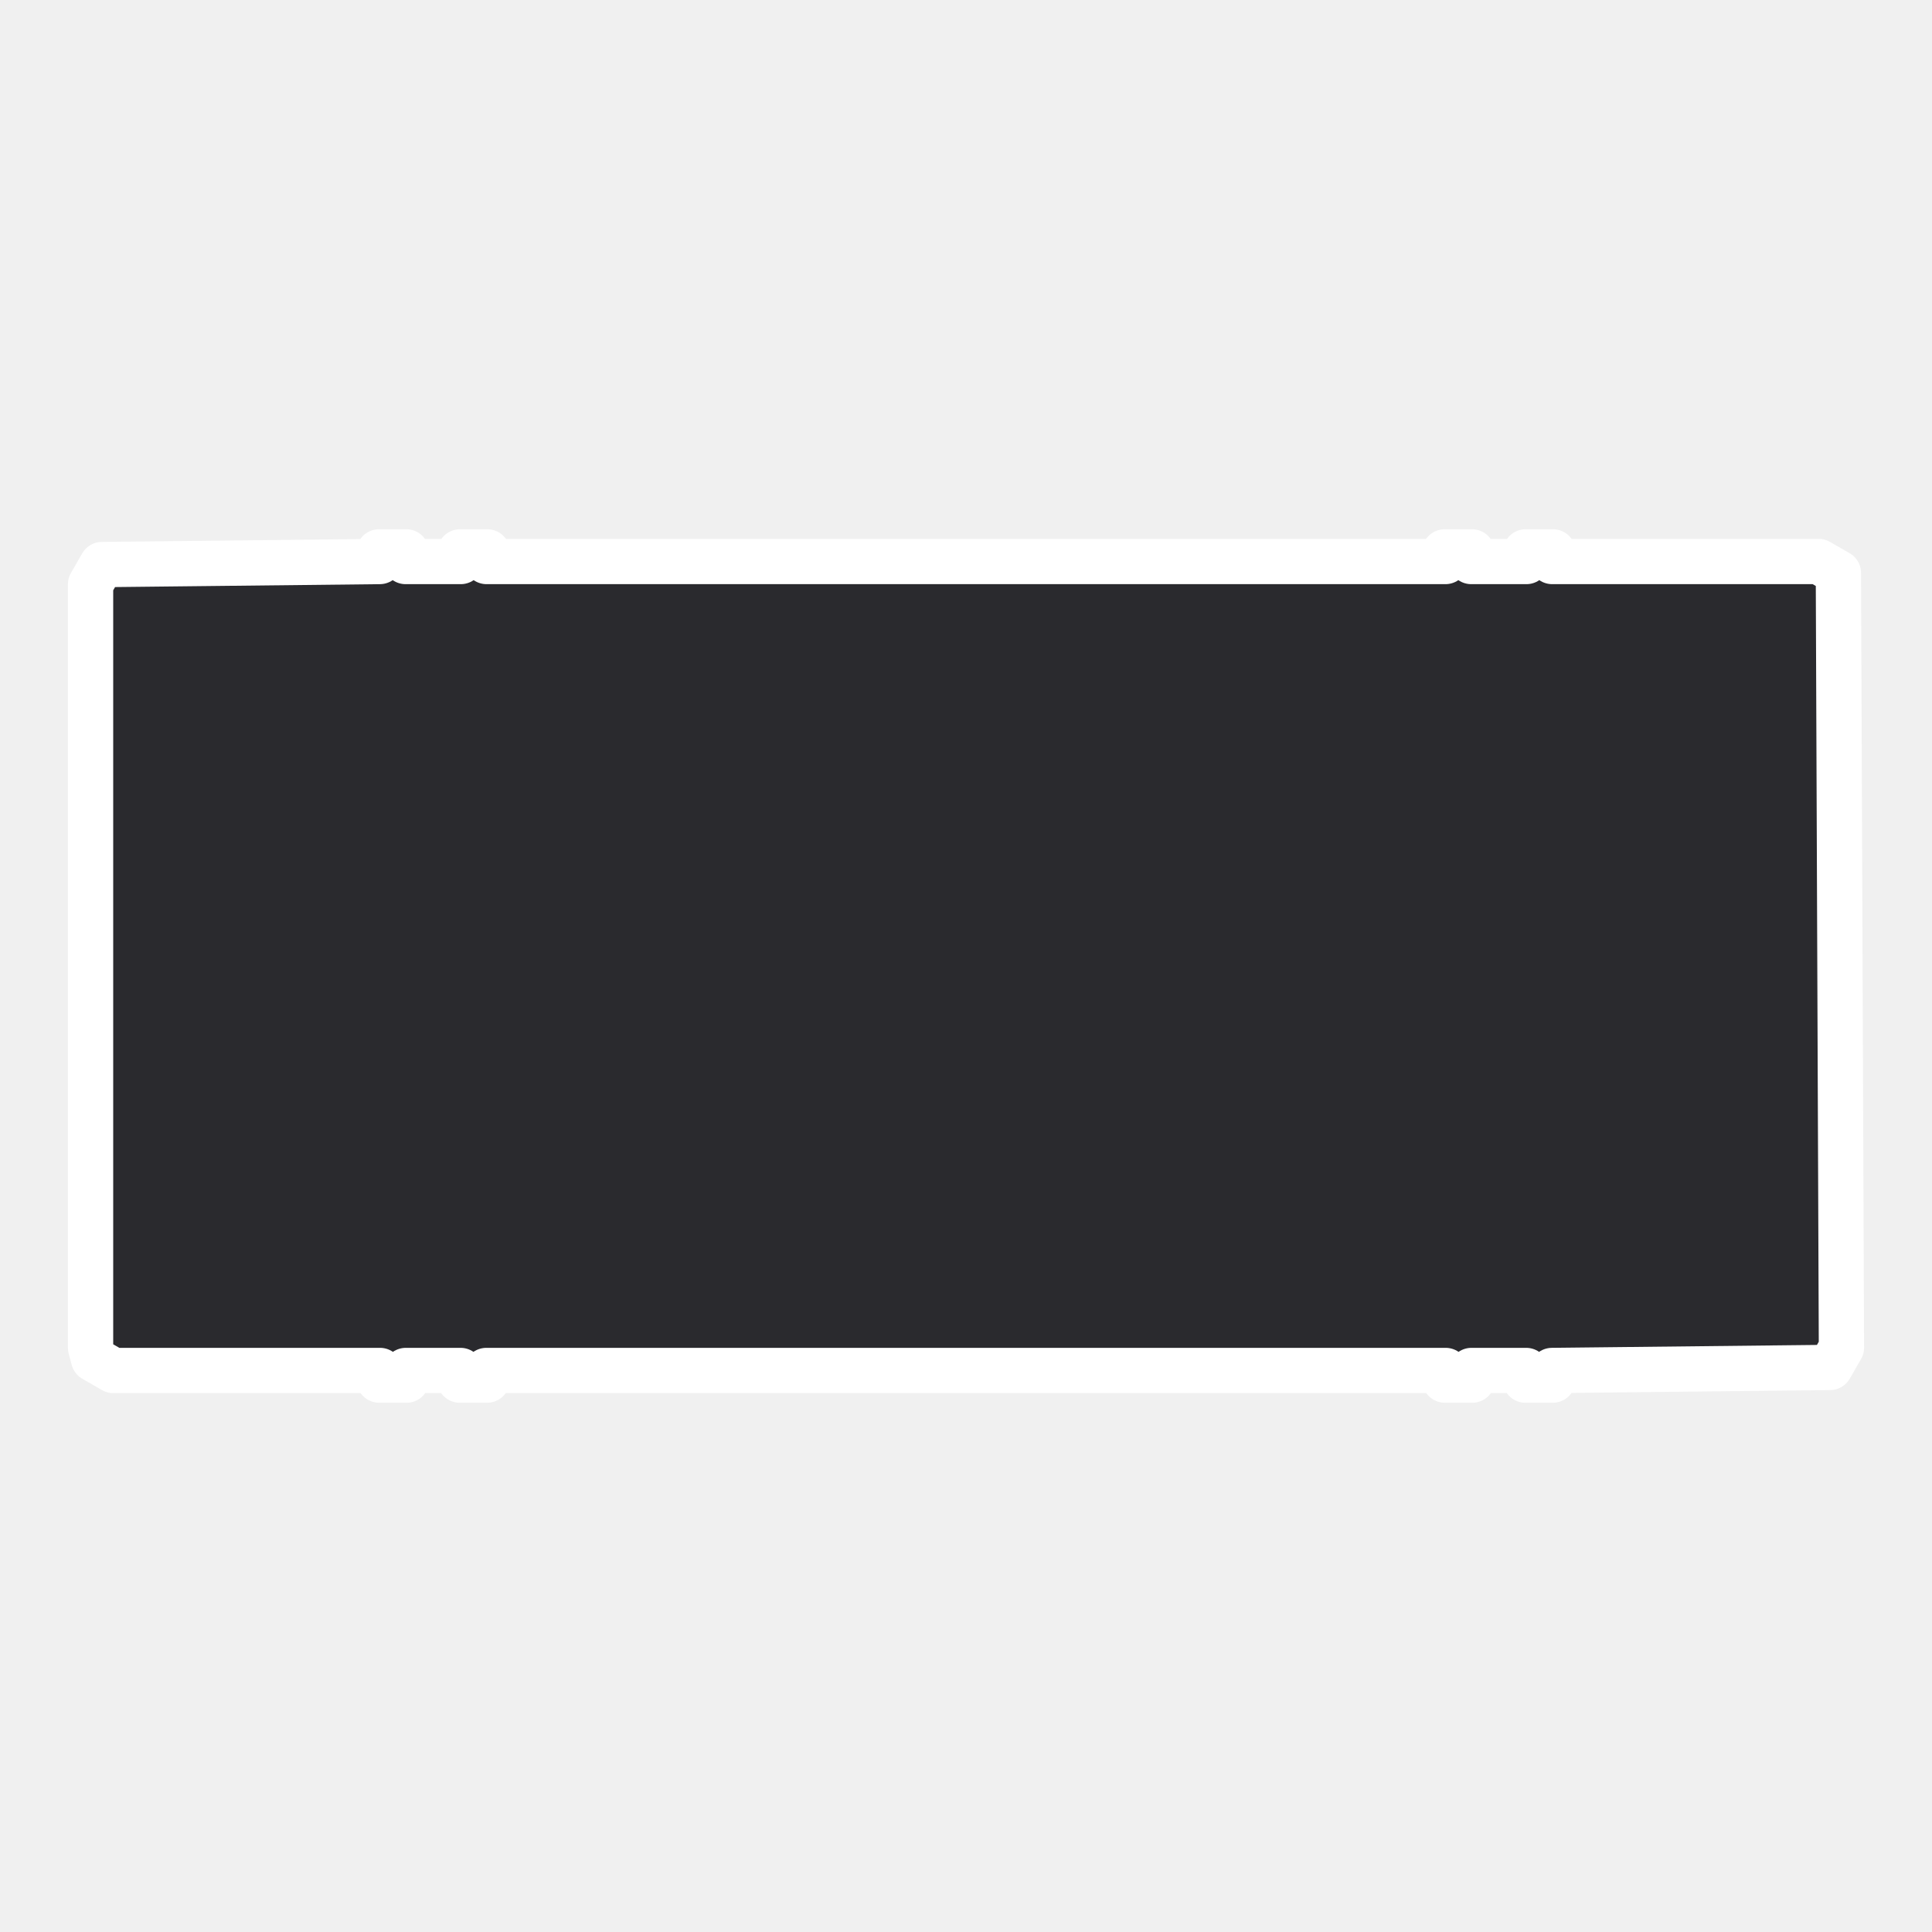
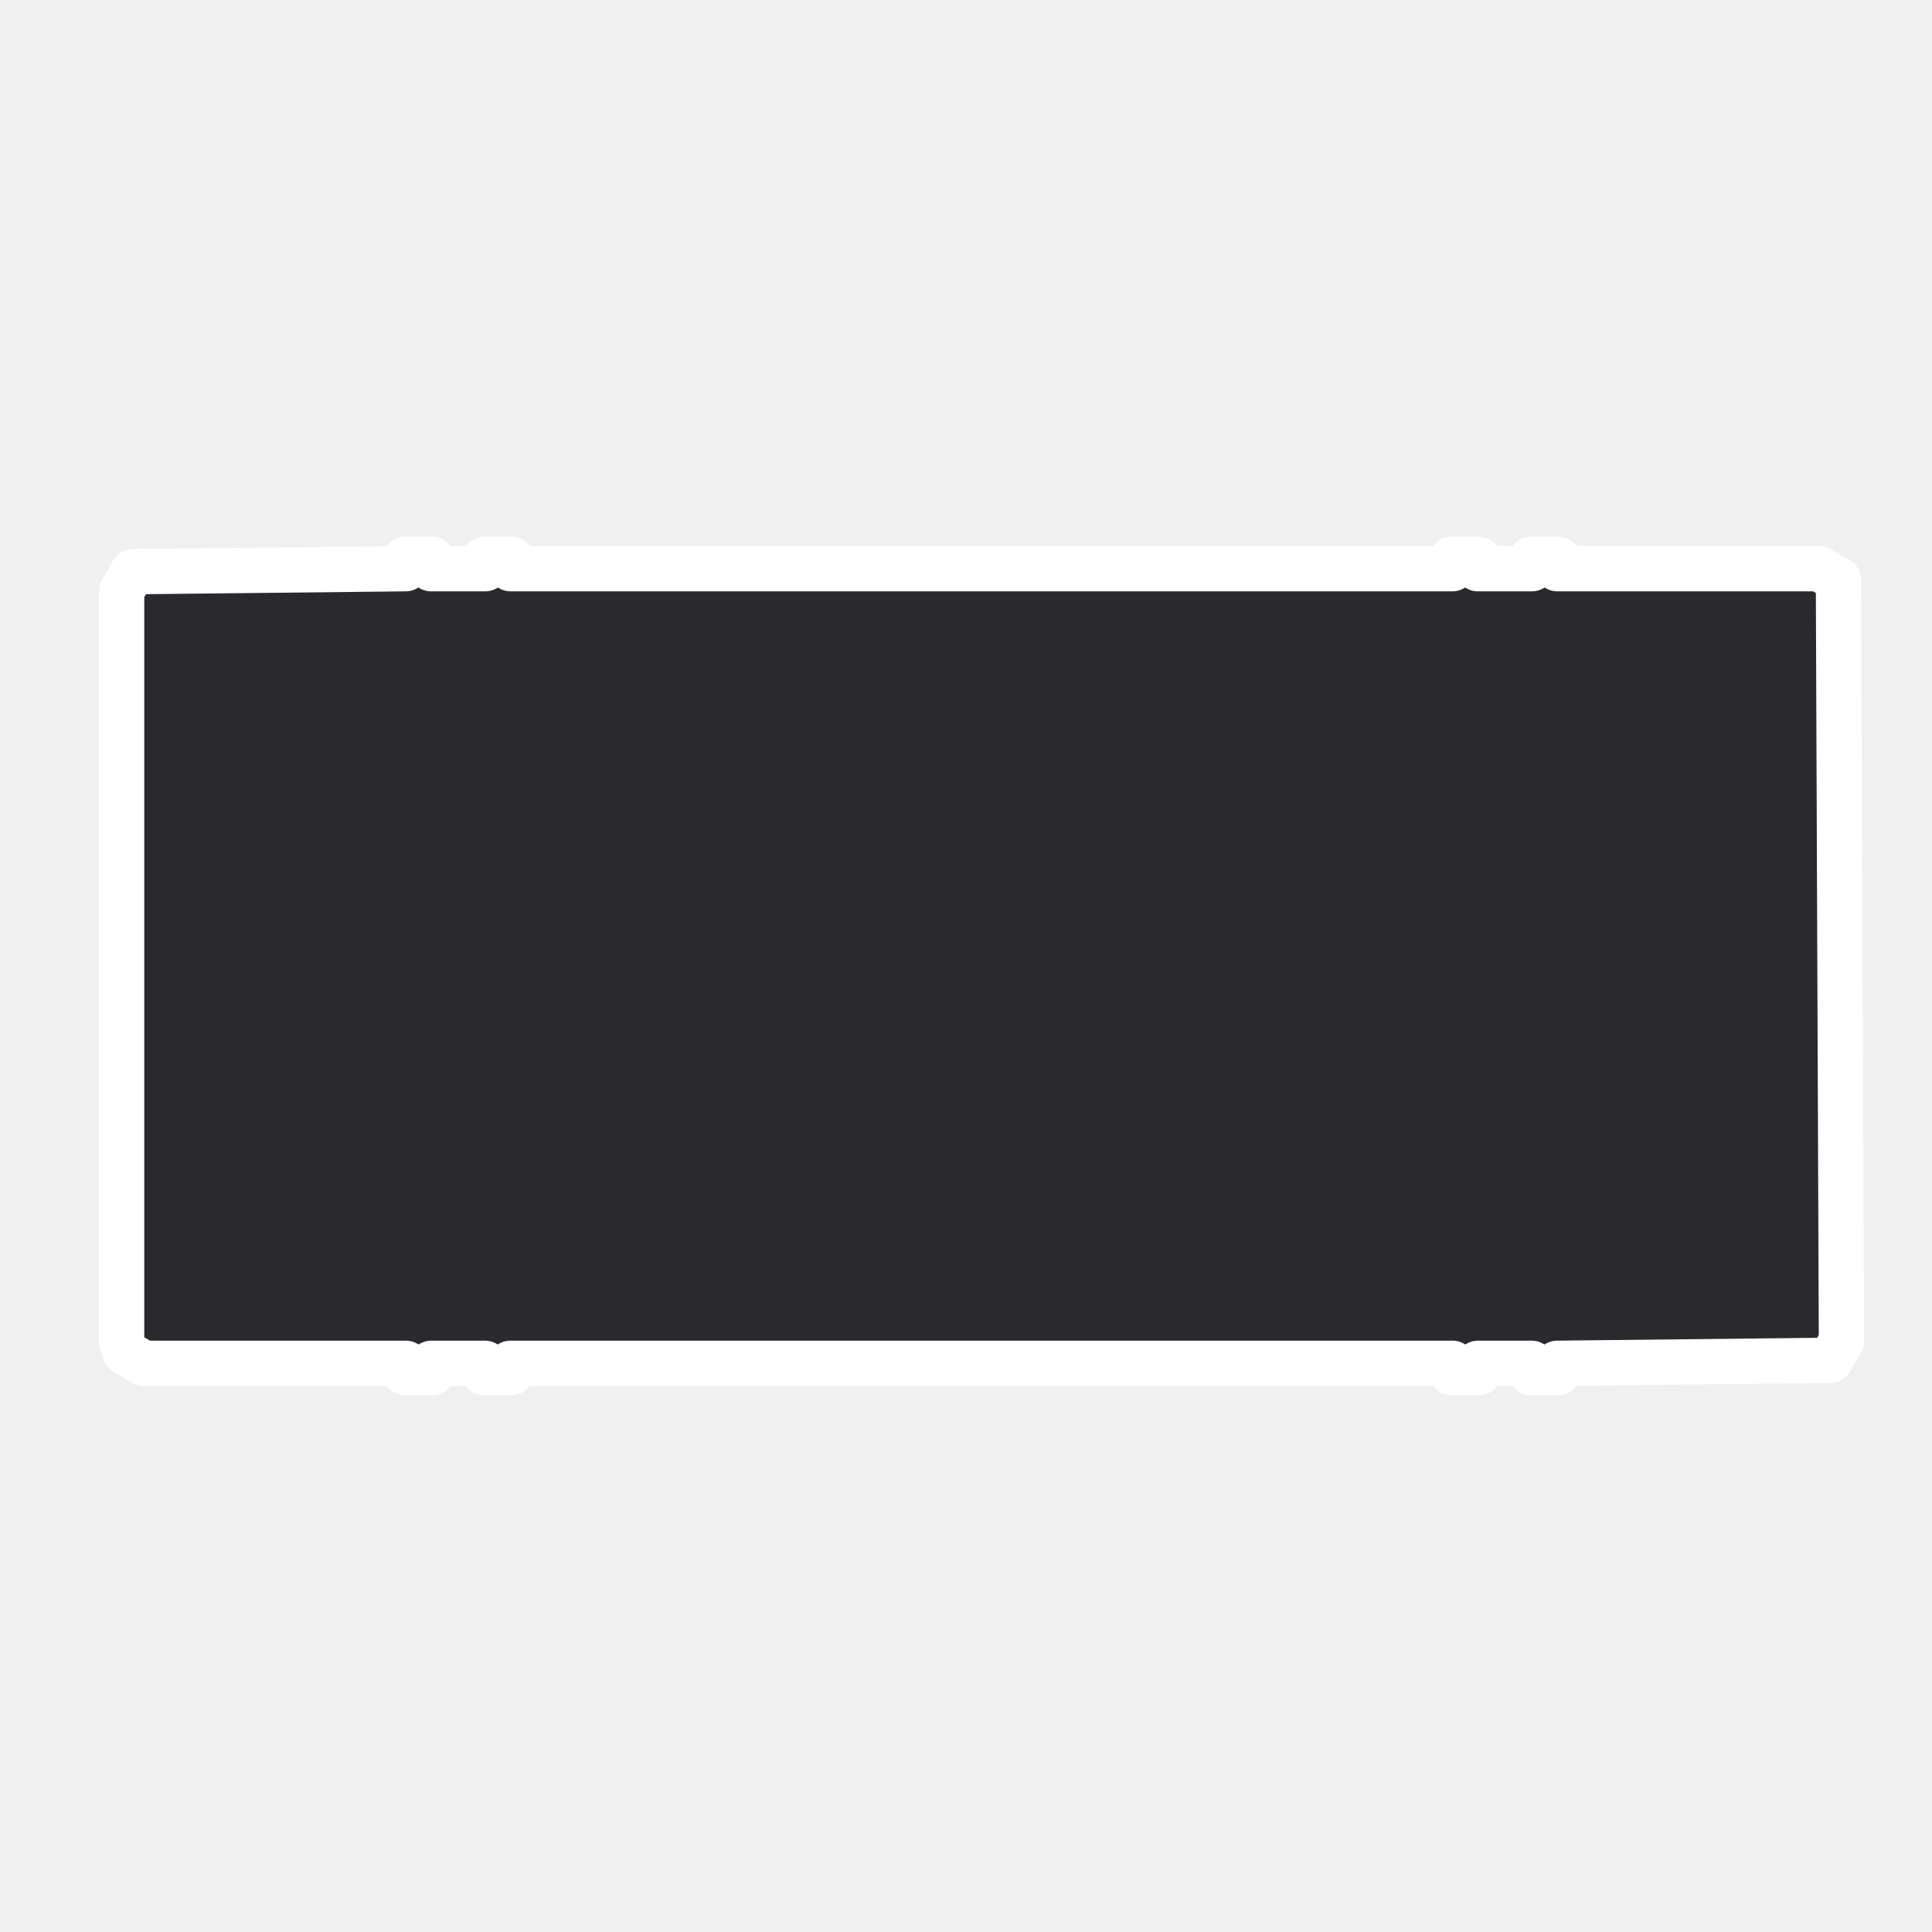
<svg xmlns="http://www.w3.org/2000/svg" viewBox="0 0 64 64" width="64" height="64">
  <g id="etc_symbol_base0">
    <g stroke="none">
-       <path d="M3.000 44.646 L3.000 19.354 L3.376 18.702 L12.582 18.601 L12.553 18.283 L13.464 18.283 L13.435 18.601 L15.264 18.601 L15.235 18.283 L16.146 18.283 L16.117 18.601 L47.883 18.601 L47.854 18.283 L48.765 18.283 L48.736 18.601 L50.565 18.601 L50.536 18.283 L51.447 18.283 L51.418 18.601 L60.247 18.601 L60.899 18.977 L61.000 44.646 L60.624 45.298 L51.411 45.399 L51.440 45.717 L50.529 45.717 L50.558 45.399 L48.743 45.399 L48.772 45.717 L47.861 45.717 L47.890 45.399 L16.110 45.399 L16.139 45.717 L15.228 45.717 L15.257 45.399 L13.442 45.399 L13.471 45.717 L12.560 45.717 L12.589 45.399 L3.753 45.399 L3.101 45.023 Z" fill="#2A2A2E" fill-rule="evenodd" />
+       <path d="M4.029 44.422 L4.029 19.578 L4.399 18.938 L13.441 18.839 L13.413 18.527 L14.307 18.527 L14.279 18.839 L16.076 18.839 L16.047 18.527 L16.942 18.527 L16.913 18.839 L48.116 18.839 L48.088 18.527 L48.982 18.527 L48.954 18.839 L50.750 18.839 L50.722 18.527 L51.616 18.527 L51.588 18.839 L60.260 18.839 L60.901 19.208 L61.000 44.422 L60.630 45.062 L51.581 45.161 L51.609 45.473 L50.715 45.473 L50.744 45.161 L48.960 45.161 L48.989 45.473 L48.095 45.473 L48.123 45.161 L16.906 45.161 L16.935 45.473 L16.040 45.473 L16.069 45.161 L14.286 45.161 L14.314 45.473 L13.420 45.473 L13.448 45.161 L4.769 45.161 L4.129 44.792 Z" fill="#2A2A2E" fill-rule="evenodd" />
    </g>
  </g>
  <g id="etc_symbol_outline">
    <g fill="none" stroke="#FFFFFF" stroke-linejoin="round" stroke-linecap="round">
-       <path d="M12.266 18.601 L12.553 18.283 L13.464 18.283 L13.751 18.601 L14.948 18.601 L15.235 18.283 L16.146 18.283 L16.433 18.601 L47.567 18.601 L47.854 18.283 L50.249 18.601 L50.536 18.283 L51.447 18.283 L51.734 18.601 L60.624 18.702 L61.000 19.354 L60.899 45.023 L60.247 45.399 L51.727 45.399 L51.440 45.717 L50.529 45.717 L50.242 45.399 L49.059 45.399 L48.772 45.717 L47.861 45.717 L47.574 45.399 L16.426 45.399 L16.139 45.717 L15.228 45.717 L14.941 45.399 L12.560 45.717 L12.273 45.399 L3.376 45.298 L3.000 44.646 L3.101 18.977 L3.753 18.601 Z" stroke-width="1.2" />
-       <path d="M3.000 44.646 L3.000 19.354 L3.376 18.702 L12.582 18.601 L12.553 18.283 L13.464 18.283 L13.435 18.601 L15.264 18.601 L15.235 18.283 L16.146 18.283 L16.117 18.601 L47.883 18.601 L47.854 18.283 L48.765 18.283 L48.736 18.601 L50.565 18.601 L50.536 18.283 L51.447 18.283 L51.418 18.601 L60.247 18.601 L60.899 18.977 L61.000 44.646 L60.624 45.298 L51.411 45.399 L51.440 45.717 L50.529 45.717 L50.558 45.399 L48.743 45.399 L48.772 45.717 L47.861 45.717 L47.890 45.399 L16.110 45.399 L16.139 45.717 L15.228 45.717 L15.257 45.399 L13.442 45.399 L13.471 45.717 L12.560 45.717 L12.589 45.399 L3.753 45.399 L3.101 45.023 Z" stroke-width="1.5" />
+       <path d="M13.131 18.839 L13.413 18.527 L14.307 18.527 L14.589 18.839 L15.765 18.839 L16.047 18.527 L16.942 18.527 L17.224 18.839 L47.806 18.839 L48.088 18.527 L50.440 18.839 L50.722 18.527 L51.616 18.527 L51.898 18.839 L60.630 18.938 L61.000 19.578 L60.901 44.792 L60.260 45.161 L51.891 45.161 L51.609 45.473 L50.715 45.473 L50.433 45.161 L49.271 45.161 L48.989 45.473 L48.095 45.473 L47.813 45.161 L17.217 45.161 L16.935 45.473 L16.040 45.473 L15.758 45.161 L13.420 45.473 L13.138 45.161 L4.399 45.062 L4.029 44.422 L4.129 19.208 L4.769 18.839 Z" stroke-width="1.2" />
+       <path d="M4.029 44.422 L4.029 19.578 L4.399 18.938 L13.441 18.839 L13.413 18.527 L14.307 18.527 L14.279 18.839 L16.076 18.839 L16.047 18.527 L16.942 18.527 L16.913 18.839 L48.116 18.839 L48.088 18.527 L48.982 18.527 L48.954 18.839 L50.750 18.839 L50.722 18.527 L51.616 18.527 L51.588 18.839 L60.260 18.839 L60.901 19.208 L61.000 44.422 L60.630 45.062 L51.581 45.161 L51.609 45.473 L50.715 45.473 L50.744 45.161 L48.960 45.161 L48.989 45.473 L48.095 45.473 L48.123 45.161 L16.906 45.161 L16.935 45.473 L16.040 45.473 L16.069 45.161 L14.286 45.161 L14.314 45.473 L13.420 45.473 L13.448 45.161 L4.769 45.161 L4.129 44.792 Z" stroke-width="1.5" />
    </g>
  </g>
</svg>
